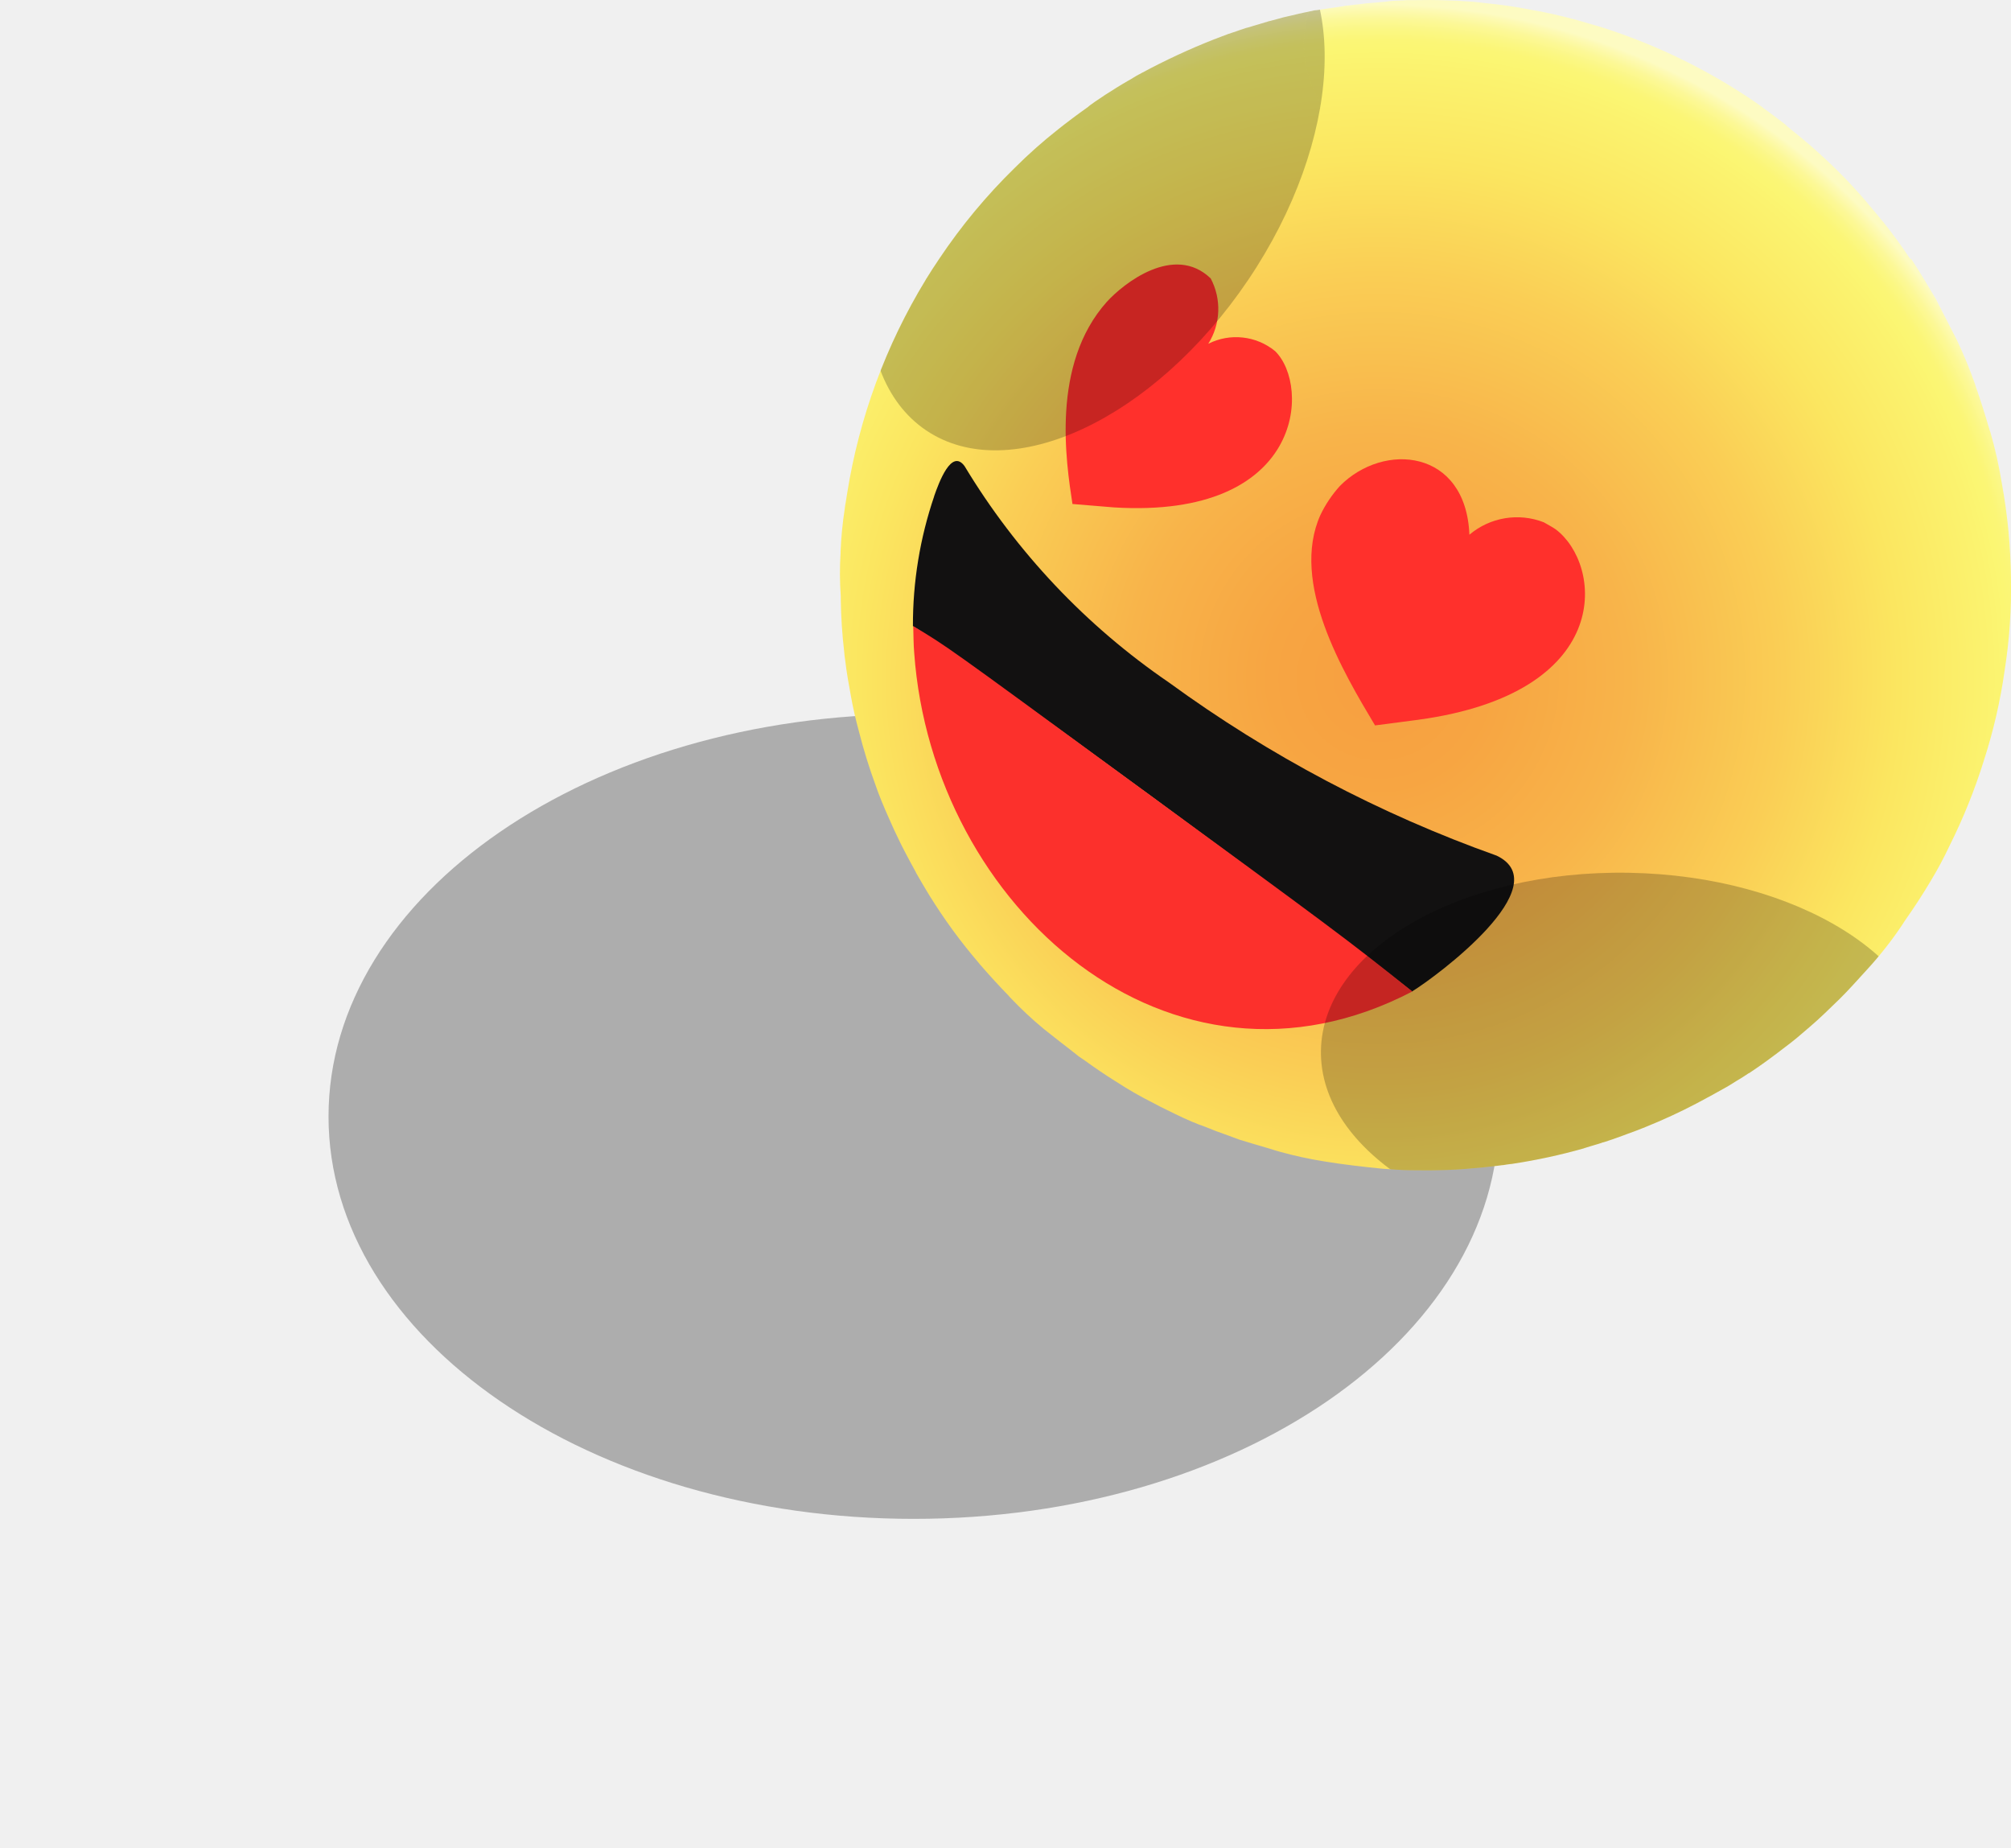
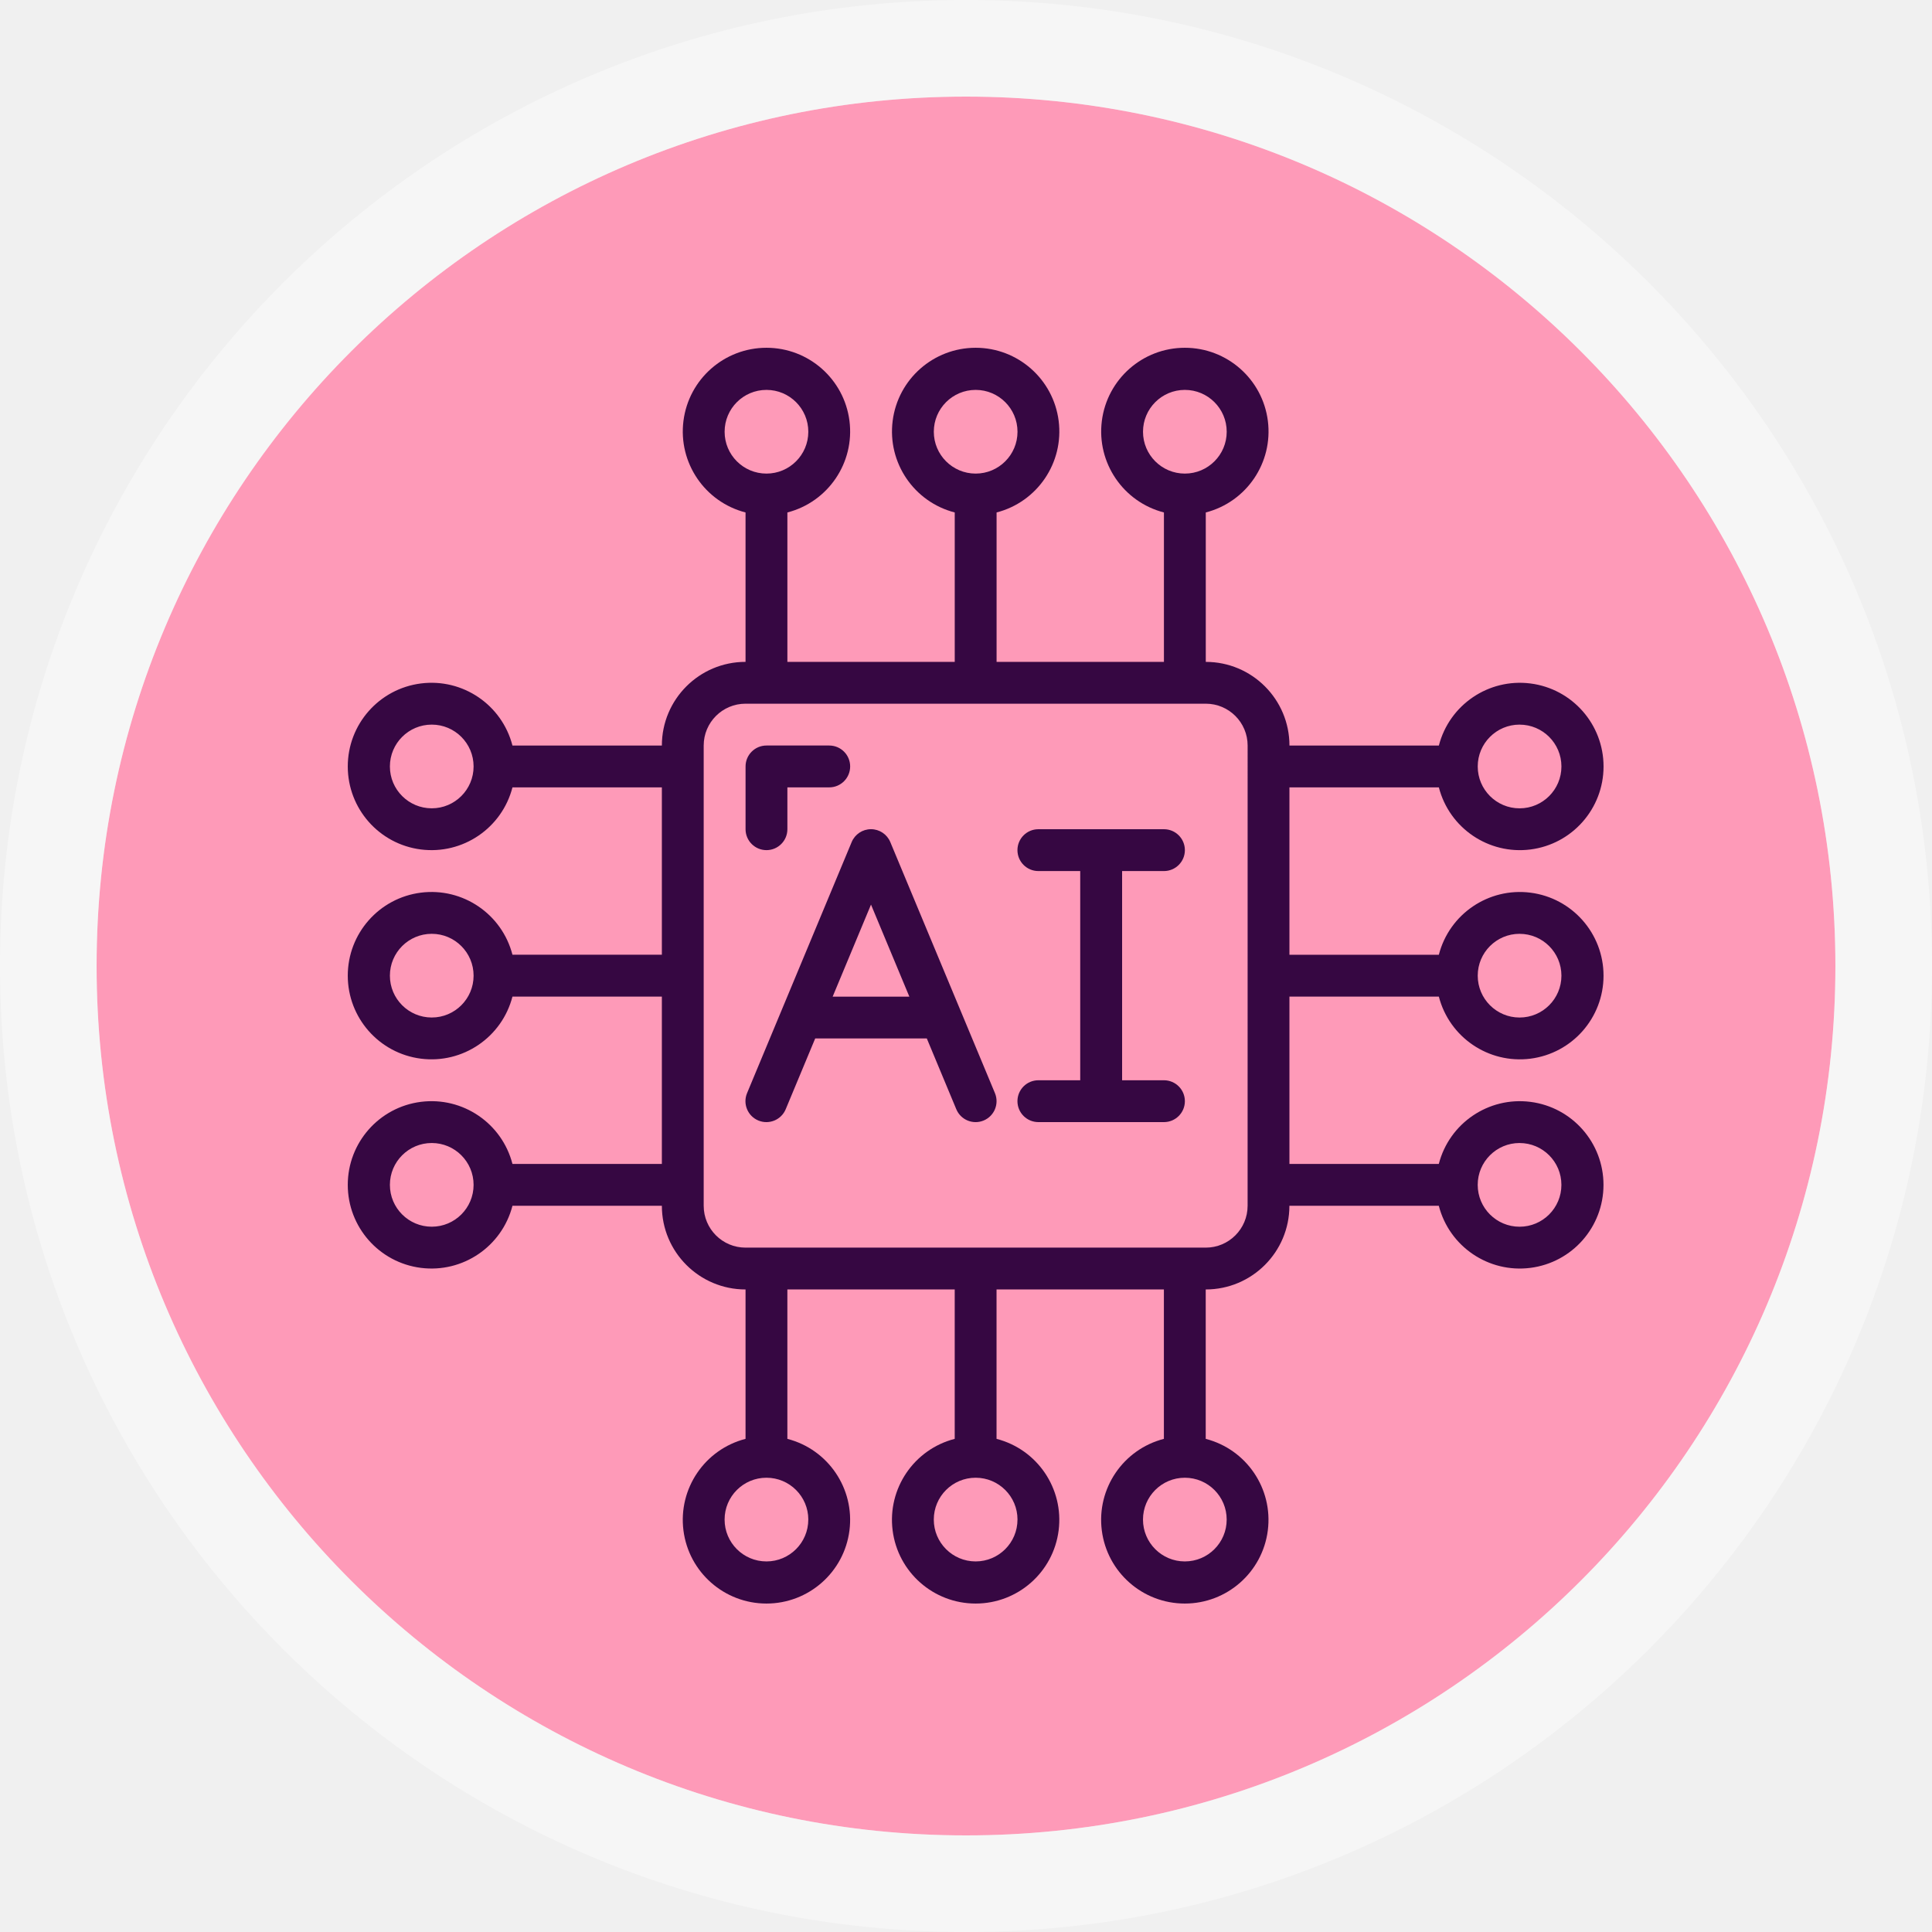
- <svg xmlns="http://www.w3.org/2000/svg" xmlns:xlink="http://www.w3.org/1999/xlink" width="82.478" height="75.758" viewBox="0 0 82.478 75.758">
-   <defs>
-     <radialGradient id="radial-gradient" cx="0.471" cy="0.58" r="0.575" gradientTransform="matrix(-0.999, -0.004, -0.004, 1, 0.933, 0.001)" gradientUnits="objectBoundingBox">
-       <stop offset="0" stop-color="#f79f40" />
-       <stop offset="0.163" stop-color="#f7a542" />
-       <stop offset="0.371" stop-color="#f8b44a" />
-       <stop offset="0.601" stop-color="#face55" />
-       <stop offset="0.771" stop-color="#fbe660" />
-       <stop offset="0.91" stop-color="#fbf36f" />
-       <stop offset="0.932" stop-color="#fbf672" />
-       <stop offset="0.947" stop-color="#fbf676" />
-       <stop offset="0.962" stop-color="#fbf783" />
-       <stop offset="0.978" stop-color="#fcf897" />
-       <stop offset="0.994" stop-color="#fdfab4" />
-       <stop offset="1" stop-color="#fdfbc2" />
-     </radialGradient>
-     <clipPath id="clip-path">
-       <path id="Trazado_116496" data-name="Trazado 116496" d="M52.65,29.84v-.06c0-.11-.03-.77-.15-1.75-.01-.09-.02-.17-.03-.26-.02-.12-.04-.25-.06-.38a23.894,23.894,0,0,0-3.15-8.77c0-.01-.01-.01-.01-.02-.17-.29-.35-.57-.54-.85h0a23.353,23.353,0,0,0-3.06-3.74,20.449,20.449,0,0,0-1.77-1.6c-.39-.32-.78-.62-1.19-.91a.265.265,0,0,1-.06-.05l-.05-.04-.21-.15c-.26-.18-.55-.37-.86-.57h0c-.01-.01-.02-.01-.03-.02-.15-.09-.3-.19-.47-.28-.07-.04-.15-.09-.22-.13s-.12-.07-.19-.11a1.092,1.092,0,0,0-.15-.08,25.413,25.413,0,0,0-2.93-1.4c-.26-.11-.47-.18-.58-.23l-.18-.07-.18-.07c-.01,0-.02-.01-.03-.01l-.04-.01-.3-.1-.04-.01c-.01,0-.03-.01-.04-.01l-.2-.07a2.759,2.759,0,0,0-.27-.08l-.23-.07c-.04-.01-.09-.03-.13-.04-.01,0-.03-.01-.04-.01s-.03-.01-.05-.01a.636.636,0,0,1-.07-.02l-.26-.07-.22-.06c-.07-.02-.14-.03-.21-.05h-.01l-.13-.03-.25-.06-.18-.04a2.049,2.049,0,0,0-.24-.05c-.01,0-.03-.01-.04-.01-.06-.01-.12-.03-.18-.04l-.11-.02-.13-.03h-.02l-.04-.01c-.02,0-.05-.01-.07-.01a1.766,1.766,0,0,1-.2-.04.6.6,0,0,0-.12-.02h0a2.068,2.068,0,0,1-.22-.04l-.19-.03c-.03-.01-.07-.01-.11-.02a.985.985,0,0,0-.17-.02,1,1,0,0,0-.16-.02l-.27-.03-.25-.03c-.03,0-.05-.01-.08-.01h-.02a1.641,1.641,0,0,0-.23-.02l-.34-.03c-.08-.01-.16-.01-.23-.02-.09-.01-.17-.01-.26-.02s-.18-.01-.27-.02A.97.97,0,0,1,29.76,7h-.37c-.48-.01-.96-.01-1.45,0-.11,0-.21,0-.31.01s-.22.01-.32.02c-.07,0-.13.01-.19.01-.16.01-.31.02-.46.04-.05,0-.11.01-.16.01-.22.02-.43.04-.64.07-.1.01-.2.02-.3.04h-.01c-.02,0-.04.01-.06.01q-.24.03-.45.06c-.11.02-.23.04-.34.05-.26.04-.47.08-.61.11-.7.14-1.38.3-2.06.5-.41.11-.77.22-1.21.38a24.021,24.021,0,0,0-5.31,2.61h0c-.17.11-.33.22-.49.33a.265.265,0,0,0-.06.05c-.28.2-.56.4-.84.61a.423.423,0,0,1-.07.05l-.02.02-.02.02c-.01.01-.02.02-.03.02s-.02.01-.03.02c-.08.06-.15.12-.23.18-.15.12-.3.24-.44.36-.08.07-.16.13-.24.2-.16.14-.32.27-.46.4l-.02.02-.02.02c-.03.03-.07.06-.1.09-.75.69-1.21,1.19-1.24,1.22-.23.25-.46.51-.69.77-.16.19-.33.38-.5.59-.01.01-.02.03-.04.04l-.03.03c-.34.42-.69.89-1.08,1.46l-.01.01-.01.01c-.01.01-.01.02-.02.02-.18.26-.36.55-.54.86-.16.26-.32.52-.46.75l-.46.88c-.15.29-.29.56-.42.82a16.758,16.758,0,0,0-.76,1.82h0v.01c-.22.6-.42,1.23-.6,1.84l-.01.02a.037.037,0,0,1-.01.03,17.968,17.968,0,0,0-.5,2.13,23.506,23.506,0,0,0-.17,7.66,22.794,22.794,0,0,0,.82,3.68,23.944,23.944,0,0,0,1.38,3.51,15.311,15.311,0,0,0,.75,1.42c.32.56.68,1.11,1.06,1.66.04.07.09.13.13.2a16,16,0,0,0,1.39,1.8c.34.37.78.88,1.14,1.24s.83.82,1.22,1.15h0c.42.37.6.53.99.83q.72.585,1.47,1.08h.01c.16.11.32.22.49.32.19.12.38.24.55.34.09.05.22.13.36.21a.573.573,0,0,1,.07.04c.15.09.33.18.52.29.04.02.09.05.13.07a22.789,22.789,0,0,0,2.12,1c.18.07.42.17.7.28l.24.09.42.15.3.1.11.03c.01,0,.01,0,.02.01l.16.05a2.759,2.759,0,0,0,.27.08l.26.08c.01,0,.02,0,.02.01a22.1,22.1,0,0,0,2.96.66l.09.01c.08.01.17.03.27.04h.03l.23.03.53.06c.24.03.56.05.79.07s.49.03.74.04h.02c.13.01.25.01.37.01.33.01.77,0,1.1.01s.79-.03,1.13-.05c.72-.06,1.68-.17,2.39-.28a18.747,18.747,0,0,0,1.84-.38c.14-.04.28-.08.43-.12.43-.12.87-.25,1.24-.36l.43-.16c.35-.12.69-.25,1.03-.38l.17-.06c.4-.15.89-.38,1.32-.59.19-.09.37-.18.55-.28a15.71,15.71,0,0,0,1.56-.88c.02-.01.03-.02.05-.03.41-.26.82-.52,1.22-.81.09-.06.18-.12.26-.17l.44-.34c.12-.09.23-.18.35-.27l.66-.52a14.289,14.289,0,0,0,1.37-1.26l.03-.03.07-.07c.35-.35.74-.77,1.2-1.29a.138.138,0,0,0,.03-.04h0a20.958,20.958,0,0,0,2.02-2.71c.01-.01.01-.02.02-.03.19-.3.38-.61.57-.95v-.01h0c.08-.14.16-.29.24-.44.11-.2.22-.41.31-.59l.09-.18c.16-.32.31-.65.47-.99.21-.47.41-.94.56-1.36h0c.26-.7.5-1.44.71-2.23.13-.48.25-.96.33-1.41.1-.48.18-.98.25-1.5.02-.12.03-.23.05-.34.08-.69.14-1.41.16-2.14v-.13C52.68,31.04,52.68,30.45,52.65,29.84Z" transform="translate(-4.654 -6.992)" />
-     </clipPath>
-     <linearGradient id="linear-gradient" x1="-0.166" y1="-323.933" x2="-1.166" y2="-323.933" gradientUnits="objectBoundingBox">
-       <stop offset="0" stop-color="#19b79c" />
-       <stop offset="0.405" stop-color="#1dbb9e" />
-       <stop offset="0.825" stop-color="#2ac8a3" />
-       <stop offset="0.997" stop-color="#31cfa6" />
-     </linearGradient>
-     <linearGradient id="linear-gradient-2" x1="-2.106" y1="-363.238" x2="-3.08" y2="-363.238" xlink:href="#linear-gradient" />
-     <clipPath id="clip-path-2">
-       <path id="Trazado_116504" data-name="Trazado 116504" d="M4.652,29.65v-.06a15.757,15.757,0,0,1,.17-1.74,2.335,2.335,0,0,1,.04-.26c.02-.12.04-.25.06-.38a24.088,24.088,0,0,1,3.22-8.75c0-.01.01-.01.01-.02.18-.29.36-.57.55-.85h0a23.39,23.39,0,0,1,3.09-3.72,20.134,20.134,0,0,1,1.78-1.58q.585-.465,1.2-.9a.265.265,0,0,0,.06-.05l.05-.04.21-.15c.26-.18.55-.37.86-.56h0c.01-.01.02-.01.03-.02.15-.09.31-.19.47-.28a2.53,2.53,0,0,0,.22-.13c.06-.04.12-.07.19-.11.05-.03.1-.05.15-.08a27.308,27.308,0,0,1,2.95-1.37c.26-.1.47-.18.58-.22l.18-.06.18-.06c.01,0,.02-.01.03-.01l.05-.02.3-.1.04-.01c.01,0,.03-.01.04-.01l.2-.06c.08-.02.19-.06.27-.08l.23-.07a.647.647,0,0,0,.13-.04c.01,0,.03-.01.04-.01s.03-.01.05-.01a.637.637,0,0,0,.07-.02l.26-.07.22-.06c.07-.02.14-.03.21-.05h.01l.13-.03c.08-.02.18-.04.25-.06l.18-.04c.08-.02.16-.03.24-.05.01,0,.03-.01.04-.01a1.163,1.163,0,0,0,.18-.04l.11-.01.13-.02h.02l.04-.01c.02,0,.05-.01.07-.01l.2-.03c.04-.01.09-.01.13-.02h0l.22-.03.19-.03a.516.516,0,0,0,.11-.02.985.985,0,0,1,.17-.02c.06-.01.11-.01.16-.02l.27-.03.25-.03c.03,0,.05-.01.08-.01h.02c.07-.01.15-.01.23-.02l.34-.03c.08-.01.16-.01.23-.02a1.569,1.569,0,0,1,.24-.03,2.437,2.437,0,0,1,.27-.01.86.86,0,0,1,.16-.01l.15-.01h.24c.49-.01.97-.01,1.45.01.11,0,.21.01.31.01s.22.01.32.02c.07,0,.13.01.19.01.16.01.31.02.46.04.05.01.11.01.16.02.22.02.43.05.64.07.1.01.2.03.3.04h.01c.02,0,.04.01.06.01.16.02.31.05.45.07l.34.06c.26.05.47.09.6.11.69.14,1.38.31,2.06.52.41.11.76.23,1.21.39a24.178,24.178,0,0,1,5.28,2.65h0c.16.11.33.22.49.34a.265.265,0,0,1,.06.05c.28.2.56.41.83.62a.424.424,0,0,0,.07.05l.02.02.02.02.03.03c.01.01.02.01.02.02.08.06.15.12.22.18.15.12.3.24.44.36.08.07.16.14.24.2.16.14.31.28.46.41l.02.02.02.02c.03.03.07.06.1.09.75.69,1.2,1.2,1.23,1.23.23.25.46.51.68.78.16.19.32.38.49.59.01.01.02.03.04.04l.02.03c.33.42.69.89,1.07,1.47l.04.01.01.01c.01.01.01.02.02.02.17.26.36.56.54.86.16.26.31.53.45.75l.45.88c.15.29.29.56.42.82a18.431,18.431,0,0,1,.75,1.83h0v.01c.21.6.41,1.23.59,1.85l.01.02a.037.037,0,0,0,.01.03,17.59,17.59,0,0,1,.48,2.14,22.71,22.71,0,0,1,.37,3.87,21.465,21.465,0,0,1-.26,3.8,21.96,21.96,0,0,1-.85,3.68,23.286,23.286,0,0,1-1.41,3.5,15.244,15.244,0,0,1-.76,1.42c-.33.56-.69,1.11-1.07,1.65-.04.07-.09.13-.13.2a15.2,15.2,0,0,1-1.41,1.79c-.34.37-.79.88-1.15,1.23s-.84.82-1.22,1.14h0c-.43.37-.6.52-1,.82-.49.38-.98.74-1.48,1.07H41.9c-.16.11-.32.21-.49.31-.19.12-.38.24-.55.33-.09.05-.22.12-.36.2a.574.574,0,0,0-.07.04c-.15.08-.33.18-.52.28-.04.02-.09.05-.13.07a23.108,23.108,0,0,1-2.12.98c-.18.07-.42.17-.71.27l-.24.09-.42.15-.3.1-.11.03c-.01,0-.01,0-.02.01l-.16.05c-.08.02-.19.06-.27.08l-.26.08c-.01,0-.02,0-.02.01a23.962,23.962,0,0,1-2.96.64l-.09.01c-.08.01-.17.02-.27.04H31.8l-.23.03-.53.06c-.24.02-.56.05-.79.07s-.49.03-.74.04h-.02c-.13,0-.25.01-.37.01-.33.01-.77,0-1.1,0s-.79-.04-1.13-.06c-.72-.07-1.68-.18-2.39-.3a16.281,16.281,0,0,1-1.84-.4c-.14-.04-.28-.08-.43-.13-.43-.12-.87-.26-1.24-.37l-.43-.16c-.35-.12-.69-.25-1.03-.39l-.17-.06c-.4-.15-.88-.38-1.32-.6-.19-.09-.37-.18-.55-.28a15.612,15.612,0,0,1-1.55-.89.219.219,0,0,0-.05-.03c-.41-.26-.81-.53-1.21-.82-.09-.06-.17-.12-.25-.17L14,49.97c-.12-.09-.23-.18-.35-.27l-.66-.52a15.233,15.233,0,0,1-1.36-1.27l-.03-.03-.06-.07c-.34-.35-.74-.78-1.19-1.3a.138.138,0,0,1-.03-.04h0a21.889,21.889,0,0,1-2-2.73c-.01-.01-.01-.02-.02-.03-.18-.3-.37-.61-.56-.95v-.01h0c-.08-.14-.16-.29-.24-.44-.11-.21-.22-.41-.31-.59l-.09-.18c-.16-.32-.31-.65-.46-.99-.21-.47-.41-.95-.55-1.36h0a22.441,22.441,0,0,1-.69-2.23c-.13-.48-.24-.96-.32-1.41-.09-.49-.18-.98-.24-1.5-.02-.12-.03-.23-.04-.34a21.166,21.166,0,0,1-.14-2.14v-.13A13.347,13.347,0,0,1,4.652,29.65Z" transform="translate(-4.627 -6.983)" fill="url(#radial-gradient)" />
-     </clipPath>
-   </defs>
-   <g id="Grupo_157926" data-name="Grupo 157926" transform="translate(13.474)">
-     <ellipse id="Elipse_4737" data-name="Elipse 4737" cx="24" cy="16.5" rx="24" ry="16.5" transform="translate(0 29.284)" fill="#0b0b0b" opacity="0.292" style="mix-blend-mode: multiply;isolation: isolate" />
-     <path id="Trazado_116493" data-name="Trazado 116493" d="M4.652,29.65v-.06a15.757,15.757,0,0,1,.17-1.74,2.335,2.335,0,0,1,.04-.26c.02-.12.04-.25.06-.38a24.088,24.088,0,0,1,3.22-8.75c0-.01.01-.01.01-.02.18-.29.36-.57.55-.85h0a23.39,23.39,0,0,1,3.09-3.72,20.134,20.134,0,0,1,1.78-1.58q.585-.465,1.2-.9a.265.265,0,0,0,.06-.05l.05-.04.21-.15c.26-.18.55-.37.86-.56h0c.01-.01.02-.01.03-.02.15-.09.31-.19.47-.28a2.53,2.53,0,0,0,.22-.13c.06-.04.12-.07.19-.11.05-.03.1-.05.15-.08a27.308,27.308,0,0,1,2.95-1.37c.26-.1.47-.18.58-.22l.18-.06.18-.06c.01,0,.02-.01.03-.01l.05-.02.3-.1.04-.01c.01,0,.03-.01.04-.01l.2-.06c.08-.02.19-.06.27-.08l.23-.07a.647.647,0,0,0,.13-.04c.01,0,.03-.01.04-.01s.03-.01.05-.01a.637.637,0,0,0,.07-.02l.26-.07.22-.06c.07-.02.14-.03.21-.05h.01l.13-.03c.08-.02.18-.04.25-.06l.18-.04c.08-.02.16-.03.24-.05.01,0,.03-.01.04-.01a1.163,1.163,0,0,0,.18-.04l.11-.01.13-.02h.02l.04-.01c.02,0,.05-.01.07-.01l.2-.03c.04-.01.09-.01.13-.02h0l.22-.03.19-.03a.516.516,0,0,0,.11-.02.985.985,0,0,1,.17-.02c.06-.01.11-.01.16-.02l.27-.03.25-.03c.03,0,.05-.01.08-.01h.02c.07-.01.15-.01.23-.02l.34-.03c.08-.01.16-.01.23-.02a1.569,1.569,0,0,1,.24-.03,2.437,2.437,0,0,1,.27-.01.86.86,0,0,1,.16-.01l.15-.01h.24c.49-.01.97-.01,1.45.01.11,0,.21.01.31.01s.22.01.32.02c.07,0,.13.01.19.01.16.01.31.02.46.04.05.01.11.01.16.02.22.02.43.05.64.07.1.01.2.03.3.04h.01c.02,0,.04.01.06.01.16.02.31.05.45.07l.34.06c.26.05.47.09.6.11.69.14,1.38.31,2.06.52.41.11.76.23,1.21.39a24.178,24.178,0,0,1,5.28,2.65h0c.16.11.33.22.49.34a.265.265,0,0,1,.06.05c.28.2.56.41.83.62a.424.424,0,0,0,.07.05l.02.02.02.02.03.03c.01.01.02.01.02.02.08.06.15.12.22.18.15.12.3.24.44.36.08.07.16.14.24.2.16.14.31.28.46.41l.02.02.02.02c.03.03.07.06.1.09.75.69,1.2,1.2,1.23,1.23.23.25.46.51.68.78.16.19.32.38.49.59.01.01.02.03.04.04l.02.03c.33.42.69.89,1.07,1.47l.04.01.01.01c.01.01.01.02.02.02.17.26.36.56.54.86.16.26.31.53.45.75l.45.88c.15.29.29.56.42.82a18.431,18.431,0,0,1,.75,1.83h0v.01c.21.6.41,1.23.59,1.85l.01.02a.037.037,0,0,0,.01.03,17.59,17.59,0,0,1,.48,2.14,22.71,22.71,0,0,1,.37,3.87,21.465,21.465,0,0,1-.26,3.8,21.96,21.96,0,0,1-.85,3.68,23.286,23.286,0,0,1-1.41,3.5,15.244,15.244,0,0,1-.76,1.42c-.33.56-.69,1.11-1.07,1.65-.04.07-.09.13-.13.2a15.2,15.2,0,0,1-1.41,1.79c-.34.37-.79.88-1.15,1.23s-.84.82-1.22,1.14h0c-.43.37-.6.52-1,.82-.49.38-.98.74-1.48,1.07H41.9c-.16.11-.32.21-.49.31-.19.12-.38.24-.55.33-.09.05-.22.12-.36.2a.574.574,0,0,0-.07.04c-.15.08-.33.18-.52.28-.04.02-.09.05-.13.07a23.108,23.108,0,0,1-2.12.98c-.18.07-.42.17-.71.27l-.24.09-.42.15-.3.1-.11.03c-.01,0-.01,0-.02.01l-.16.05c-.08.02-.19.06-.27.08l-.26.08c-.01,0-.02,0-.02.01a23.962,23.962,0,0,1-2.96.64l-.09.01c-.08.01-.17.02-.27.04H31.8l-.23.03-.53.06c-.24.02-.56.05-.79.07s-.49.03-.74.04h-.02c-.13,0-.25.01-.37.01-.33.01-.77,0-1.1,0s-.79-.04-1.13-.06c-.72-.07-1.68-.18-2.39-.3a16.281,16.281,0,0,1-1.84-.4c-.14-.04-.28-.08-.43-.13-.43-.12-.87-.26-1.24-.37l-.43-.16c-.35-.12-.69-.25-1.03-.39l-.17-.06c-.4-.15-.88-.38-1.32-.6-.19-.09-.37-.18-.55-.28a15.612,15.612,0,0,1-1.55-.89.219.219,0,0,0-.05-.03c-.41-.26-.81-.53-1.21-.82-.09-.06-.17-.12-.25-.17L14,49.97c-.12-.09-.23-.18-.35-.27l-.66-.52a15.233,15.233,0,0,1-1.36-1.27l-.03-.03-.06-.07c-.34-.35-.74-.78-1.19-1.3a.138.138,0,0,1-.03-.04h0a21.889,21.889,0,0,1-2-2.73c-.01-.01-.01-.02-.02-.03-.18-.3-.37-.61-.56-.95v-.01h0c-.08-.14-.16-.29-.24-.44-.11-.21-.22-.41-.31-.59l-.09-.18c-.16-.32-.31-.65-.46-.99-.21-.47-.41-.95-.55-1.36h0a22.441,22.441,0,0,1-.69-2.23c-.13-.48-.24-.96-.32-1.41-.09-.49-.18-.98-.24-1.5-.02-.12-.03-.23-.04-.34a21.166,21.166,0,0,1-.14-2.14v-.13A13.347,13.347,0,0,1,4.652,29.65Z" transform="translate(16.349 -6.983)" fill="url(#radial-gradient)" />
-     <g id="Grupo_86225" data-name="Grupo 86225" transform="translate(20.955 0.009)" clip-path="url(#clip-path)">
-       <path id="Trazado_116494" data-name="Trazado 116494" d="M50.67,21.64a4.37,4.37,0,0,1,.18-.46C50.8,21.33,50.74,21.48,50.67,21.64Z" transform="translate(-48.844 -6.992)" fill="url(#linear-gradient)" />
-       <path id="Trazado_116495" data-name="Trazado 116495" d="M4.7,34.92c.03-.14.05-.28.08-.41C4.75,34.65,4.73,34.79,4.7,34.92Z" transform="translate(43.196 -6.992)" fill="url(#linear-gradient-2)" />
+ <svg xmlns="http://www.w3.org/2000/svg" width="100" height="100" viewBox="0 0 100 100">
+   <g id="Grupo_1111626" data-name="Grupo 1111626" transform="translate(-905.5 -241)">
+     <g id="Elipse_12109" data-name="Elipse 12109" transform="translate(910.5 246)" fill="#fe9ab8" stroke="rgba(255,255,255,0.4)" stroke-width="5">
+       <circle cx="45" cy="45" r="45" stroke="none" />
+       <circle cx="45" cy="45" r="47.5" fill="none" />
    </g>
-     <path id="Trazado_116497" data-name="Trazado 116497" d="M25.873,27.33A16.375,16.375,0,0,0,25,32.66c2.26,1.39,16.97,12.2,20.47,14.98,1.03-.63,6.02-4.35,3.47-5.57a52.925,52.925,0,0,1-13.44-7.1,28.664,28.664,0,0,1-8.38-8.87c-.54-.75-1.06.69-1.25,1.23" transform="translate(-1.032 -6.983)" fill="#121111" />
-     <path id="Trazado_116499" data-name="Trazado 116499" d="M29.22,33.76c.75,10.43,10.52,19.05,20.43,13.88-2.65-2.12-3.33-2.62-11.66-8.71-7.45-5.46-7.45-5.46-8.81-6.27.01.33.01.77.04,1.1" transform="translate(-5.199 -6.983)" fill="#fc302c" />
-     <g id="Grupo_86231" data-name="Grupo 86231" transform="translate(40.307 18.833)">
-       <path id="Trazado_116501" data-name="Trazado 116501" d="M22.473,28.1c-1.25,2.78.93,6.44,2.24,8.63.65-.09,1.52-.19,2.17-.29,7.67-1.22,7.14-6.32,5.24-7.75-.14-.1-.34-.2-.49-.29a3.024,3.024,0,0,0-3.05.51c-.14-3.51-3.51-3.82-5.31-2a4.969,4.969,0,0,0-.8,1.19" transform="translate(-22.099 -25.816)" fill="#ff302c" />
-     </g>
-     <g id="Grupo_86232" data-name="Grupo 86232" transform="translate(30.232 10.846)">
-       <path id="Trazado_116503" data-name="Trazado 116503" d="M35.806,19.36c-2.3,2.57-1.67,6.58-1.41,8.29.51.04,1.19.1,1.7.14,7.78.48,8.08-4.98,6.61-6.41a2.529,2.529,0,0,0-2.74-.3,2.679,2.679,0,0,0,.1-2.68c-1.5-1.44-3.58.21-4.26.96" transform="translate(-34.117 -17.829)" fill="#ff302c" />
-     </g>
-     <g id="Enmascarar_grupo_59" data-name="Enmascarar grupo 59" transform="translate(20.976 0)" clip-path="url(#clip-path-2)">
-       <g id="Grupo_86233" data-name="Grupo 86233" transform="translate(-2.683 -7.272)" opacity="0.561" style="mix-blend-mode: multiply;isolation: isolate">
-         <g id="Grupo_86230" data-name="Grupo 86230" transform="translate(0)">
-           <ellipse id="Elipse_4734" data-name="Elipse 4734" cx="12.5" cy="7.5" rx="12.5" ry="7.5" transform="translate(21.707 1.557)" fill="#fff" opacity="0.743" />
-           <ellipse id="Elipse_4735" data-name="Elipse 4735" cx="12.5" cy="7.5" rx="12.5" ry="7.5" transform="translate(26.415 8.388) rotate(124)" opacity="0.387" />
-           <ellipse id="Elipse_4736" data-name="Elipse 4736" cx="12.5" cy="7.5" rx="12.5" ry="7.5" transform="matrix(-1, -0.017, 0.017, -1, 47.282, 58.274)" opacity="0.387" />
+     <g id="_041-chip" data-name="041-chip" transform="translate(923.5 259)">
+       <g id="Page-1_40_" transform="translate(0 0)">
+         <g id="_x30_41---AI-Networking" transform="translate(0 0)">
+           <path id="Shape_106_" d="M201.7,235.515a1.083,1.083,0,0,0-2,0l-5.414,12.994a1.083,1.083,0,1,0,2,.834l1.527-3.665h5.776l1.527,3.665a1.083,1.083,0,0,0,2-.834Zm-2.984,8,1.985-4.764,1.985,4.764Z" transform="translate(-173.618 -209.929)" fill="#360742" />
+           <path id="Path_141_" d="M333.878,237.017a1.083,1.083,0,1,0,0-2.166h-6.5a1.083,1.083,0,0,0,0,2.166h2.166v10.828h-2.166a1.083,1.083,0,0,0,0,2.166h6.5a1.083,1.083,0,1,0,0-2.166h-2.166V237.017Z" transform="translate(-291.632 -209.931)" fill="#360742" fill-rule="evenodd" />
+           <path id="Shape_105_" d="M49.742,23.755h7.733a4.331,4.331,0,1,0,0-2.165H49.742a4.331,4.331,0,0,0-4.331-4.331V9.525a4.331,4.331,0,1,0-2.166,0v7.733H34.583V9.525a4.331,4.331,0,1,0-2.166,0v7.733H23.755V9.525a4.331,4.331,0,1,0-2.166,0v7.733a4.331,4.331,0,0,0-4.331,4.331H9.525a4.331,4.331,0,1,0,0,2.166h7.733v8.662H9.525a4.331,4.331,0,1,0,0,2.166h7.733v8.662H9.525a4.331,4.331,0,1,0,0,2.166h7.733a4.331,4.331,0,0,0,4.331,4.331v7.733a4.331,4.331,0,1,0,2.165,0V49.742h8.662v7.733a4.331,4.331,0,1,0,2.165,0V49.742h8.662v7.733a4.331,4.331,0,1,0,2.165,0V49.742a4.331,4.331,0,0,0,4.331-4.331h7.733a4.331,4.331,0,1,0,0-2.165H49.741V34.583h7.733a4.331,4.331,0,1,0,0-2.165H49.741V23.755Zm11.911-3.248a2.166,2.166,0,1,1-2.166,2.166A2.166,2.166,0,0,1,61.653,20.506ZM42.162,5.347a2.166,2.166,0,1,1,2.166,2.166A2.166,2.166,0,0,1,42.162,5.347Zm-10.828,0A2.166,2.166,0,1,1,33.5,7.513,2.166,2.166,0,0,1,31.334,5.347Zm-10.828,0a2.166,2.166,0,1,1,2.166,2.166A2.166,2.166,0,0,1,20.506,5.347ZM5.347,24.838a2.166,2.166,0,1,1,2.166-2.166A2.166,2.166,0,0,1,5.347,24.838Zm0,10.828A2.166,2.166,0,1,1,7.513,33.5,2.166,2.166,0,0,1,5.347,35.666Zm0,10.828a2.166,2.166,0,1,1,2.166-2.166A2.166,2.166,0,0,1,5.347,46.494Zm19.49,15.159a2.166,2.166,0,1,1-2.166-2.166A2.166,2.166,0,0,1,24.838,61.653Zm10.828,0A2.166,2.166,0,1,1,33.5,59.487,2.166,2.166,0,0,1,35.666,61.653Zm10.828,0a2.166,2.166,0,1,1-2.166-2.166A2.166,2.166,0,0,1,46.493,61.653Zm15.159-19.49a2.166,2.166,0,1,1-2.166,2.166A2.166,2.166,0,0,1,61.653,42.162Zm0-10.828A2.166,2.166,0,1,1,59.487,33.5,2.166,2.166,0,0,1,61.653,31.334ZM47.576,45.411a2.166,2.166,0,0,1-2.166,2.166H21.589a2.166,2.166,0,0,1-2.166-2.166V21.589a2.166,2.166,0,0,1,2.166-2.166H45.411a2.166,2.166,0,0,1,2.166,2.166Z" transform="translate(-1 -1)" fill="#360742" />
+           <path id="Path_140_" d="M195.292,199.622a1.083,1.083,0,0,0,1.083-1.083v-2.166h2.166a1.083,1.083,0,1,0,0-2.166h-3.248a1.083,1.083,0,0,0-1.083,1.083v3.248A1.083,1.083,0,0,0,195.292,199.622Z" transform="translate(-173.62 -173.619)" fill="#360742" fill-rule="evenodd" />
        </g>
      </g>
    </g>
  </g>
</svg>
